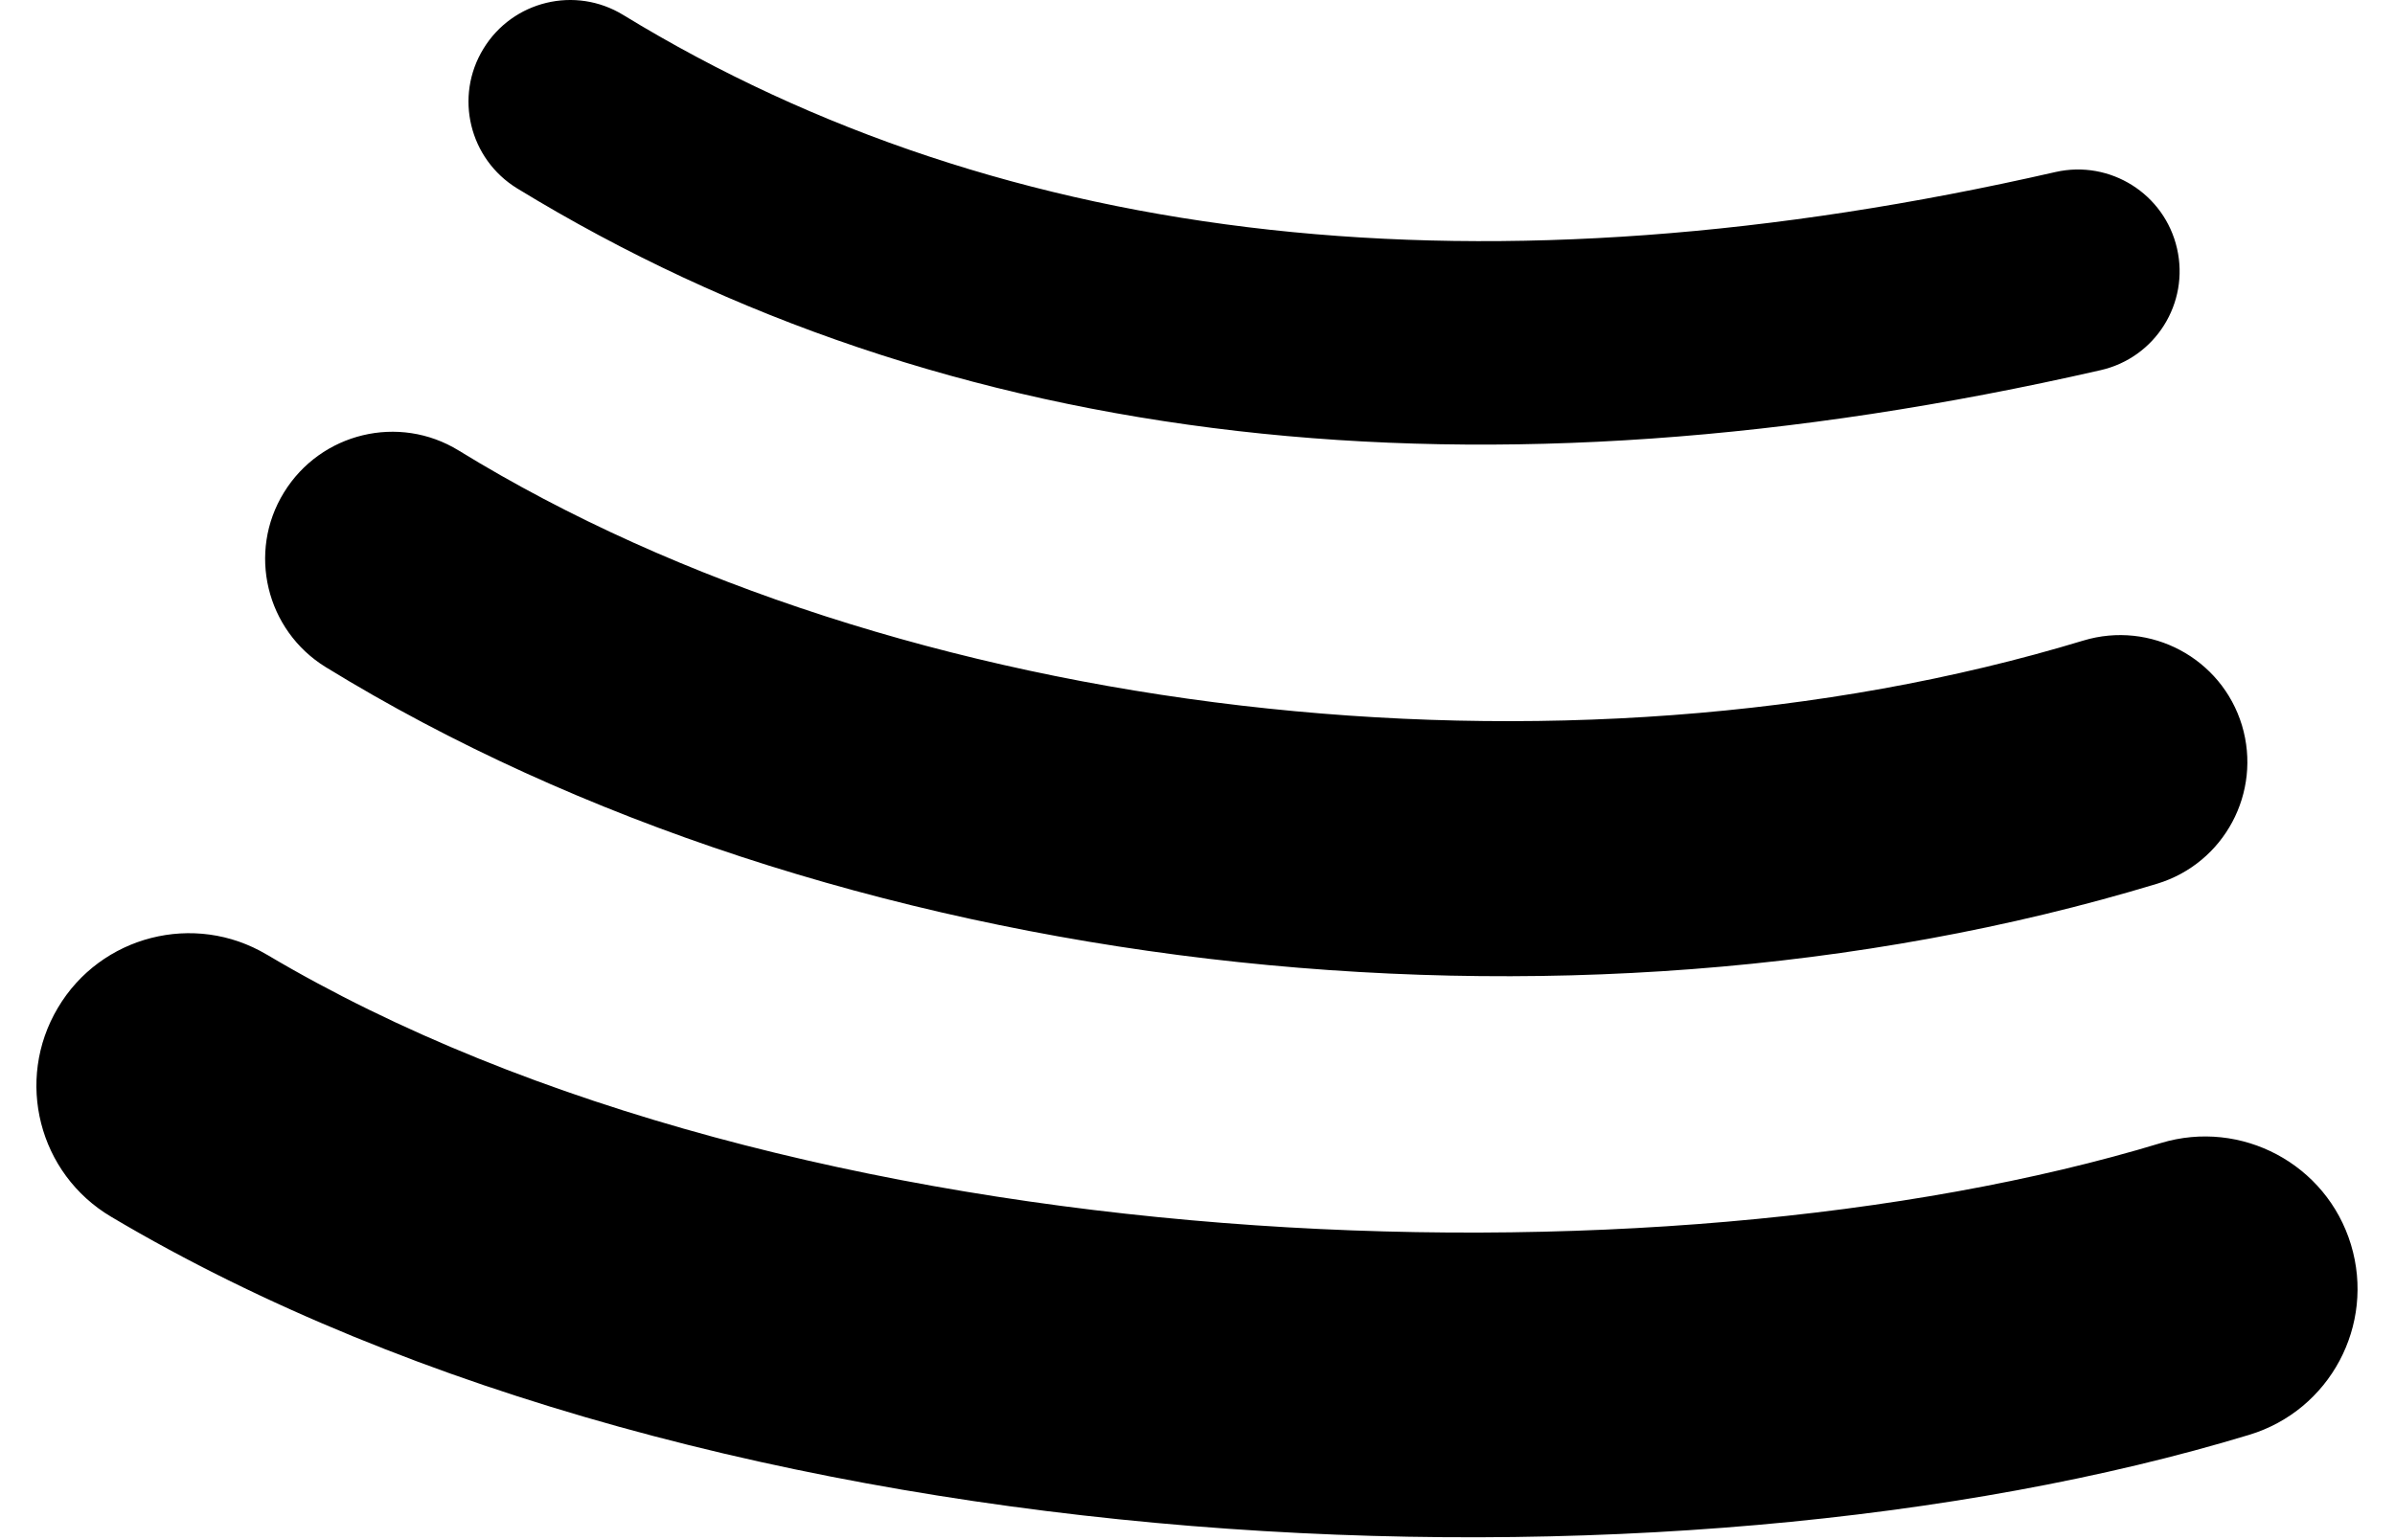
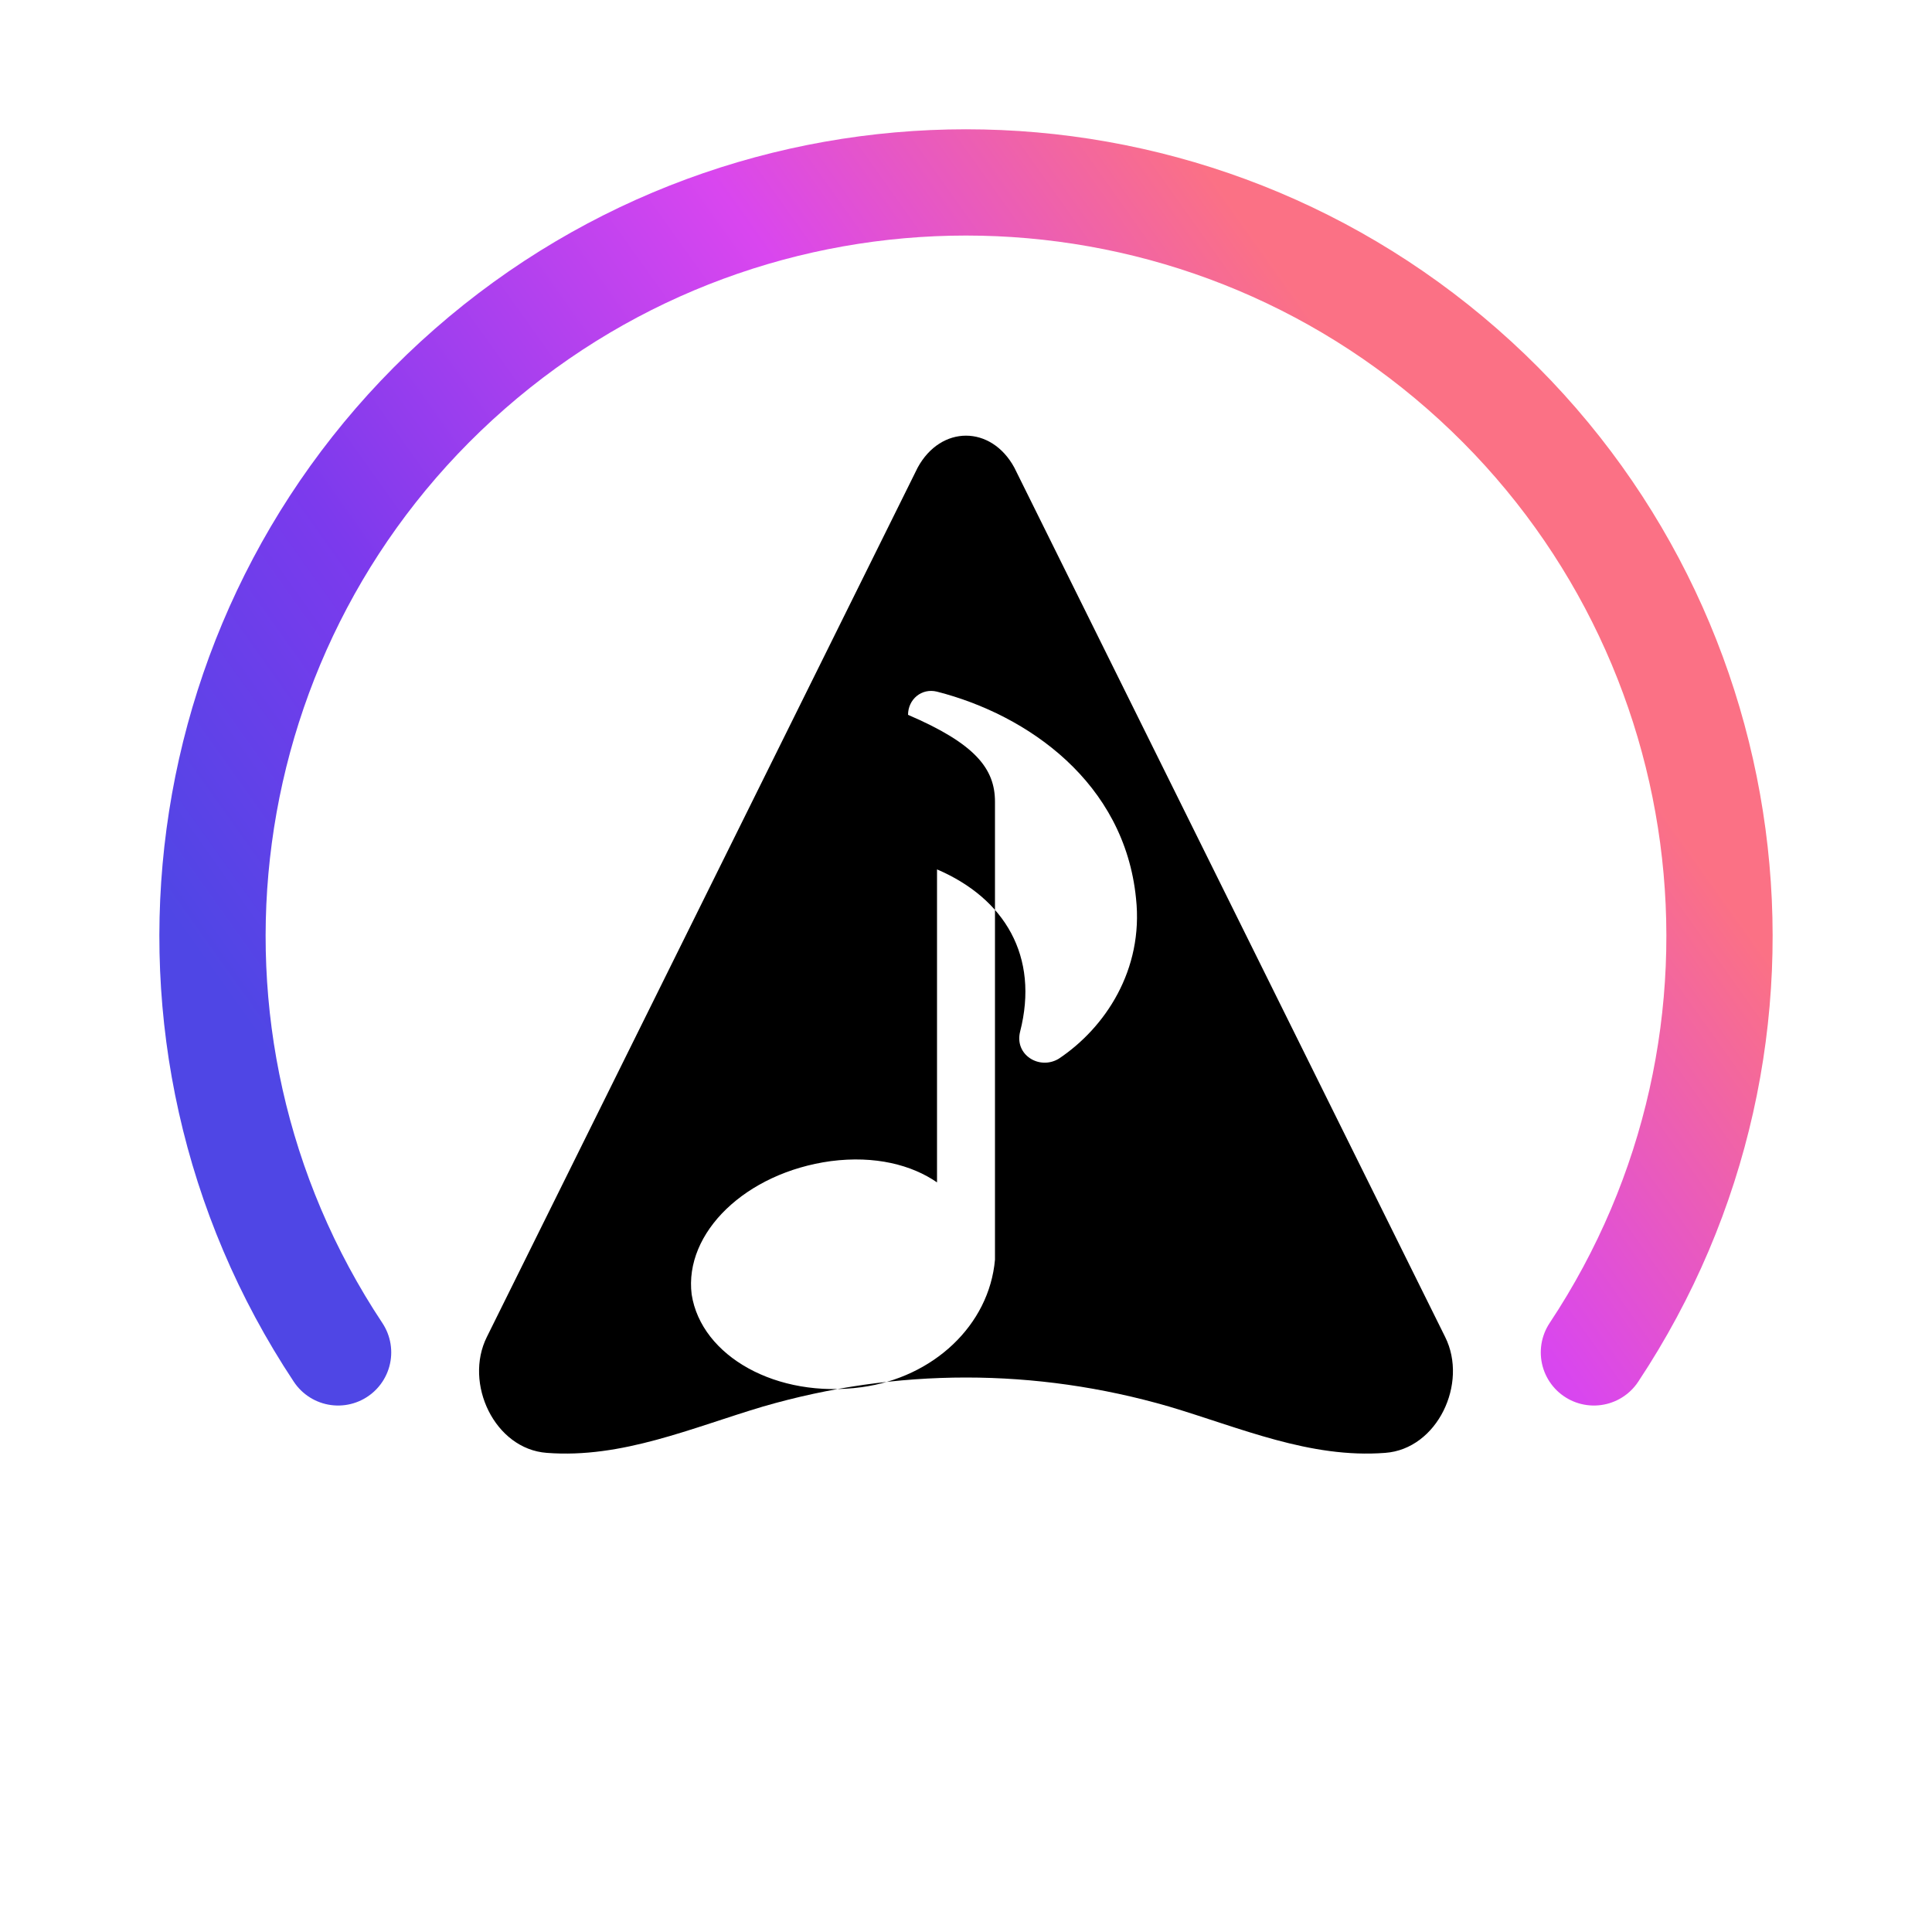
- <svg xmlns="http://www.w3.org/2000/svg" width="28" height="18" viewBox="0 0 730 484" fill="none">
-   <path fill="currentColor" d="M6.737 316.937C20.201 294.159 49.699 286.649 72.403 300.174H72.428C237.603 398.282 510.121 407.302 667.823 359.439C693.147 351.759 719.927 366.055 727.602 391.378C735.276 416.715 720.992 443.477 695.649 451.176C514.618 506.132 213.674 495.514 23.506 382.622C0.679 369.103 -6.788 339.685 6.737 316.937ZM77.814 154.865C89.38 136.046 113.982 130.11 132.77 141.676C270.528 226.369 480.519 250.891 643.46 201.43C664.592 195.047 686.911 206.957 693.324 228.052C699.689 249.184 687.774 271.46 666.679 277.886C480.555 334.36 249.169 307.004 90.971 209.79C72.183 198.224 66.247 173.628 77.814 154.865ZM140.542 15.301C149.722 0.246 169.428 -4.528 184.482 4.713C304.811 78.213 456.29 94.859 634.684 54.101C651.874 50.184 669.01 60.955 672.927 78.152C676.862 95.349 666.134 112.484 648.9 116.401C453.677 161.021 286.219 141.799 151.129 59.242C136.074 50.001 131.301 30.356 140.542 15.301Z" />
+ <svg xmlns="http://www.w3.org/2000/svg" width="100" height="100" viewBox="0 0 100 100" fill="none">
+   <defs>
+     <linearGradient id="aroma-halo" x1="12%" y1="90%" x2="92%" y2="45%">
+       <stop offset="0%" stop-color="#4f46e5" />
+       <stop offset="28%" stop-color="#7c3aed" />
+       <stop offset="68%" stop-color="#d946ef" />
+       <stop offset="100%" stop-color="#fb7185" />
+     </linearGradient>
+   </defs>
+   <path d="M 17.5 70 A 39 39 0 1 1 82.5 70" fill="none" stroke="url(#aroma-halo)" stroke-width="5.5" stroke-linecap="round" />
+   <path fill-rule="evenodd" clip-rule="evenodd" fill="currentColor" d="       M 47.5 24.2       C 48.7 22.0 51.3 22.0 52.5 24.2       L 74.8 69.2       C 76.0 71.6 74.4 75.0 71.7 75.2       C 67.8 75.5 64.2 73.9 60.5 72.8       C 53.6 70.8 46.4 70.8 39.5 72.8       C 35.8 73.9 32.2 75.5 28.3 75.2       C 25.6 75.0 24.0 71.6 25.2 69.2       Z        M 47.0 37.0       C 47.0 36.2 47.7 35.6 48.5 35.8       C 53.2 37.0 58.2 40.5 58.8 46.5       C 59.2 50.2 57.2 53.2 54.8 54.8       C 53.8 55.4 52.5 54.6 52.8 53.4       C 53.8 49.5 52.0 46.5 48.5 45.0       L 48.5 61.2       C 47.2 60.3 45.3 59.8 43.0 60.1       C 38.6 60.7 35.4 63.8 35.8 67.0       C 36.3 70.2 40.2 72.4 44.6 71.8       C 48.3 71.3 51.2 68.6 51.5 65.2       L 51.5 41.5       C 51.5 39.8 50.5 38.5 47.0 37.0       Z     " />
</svg>
